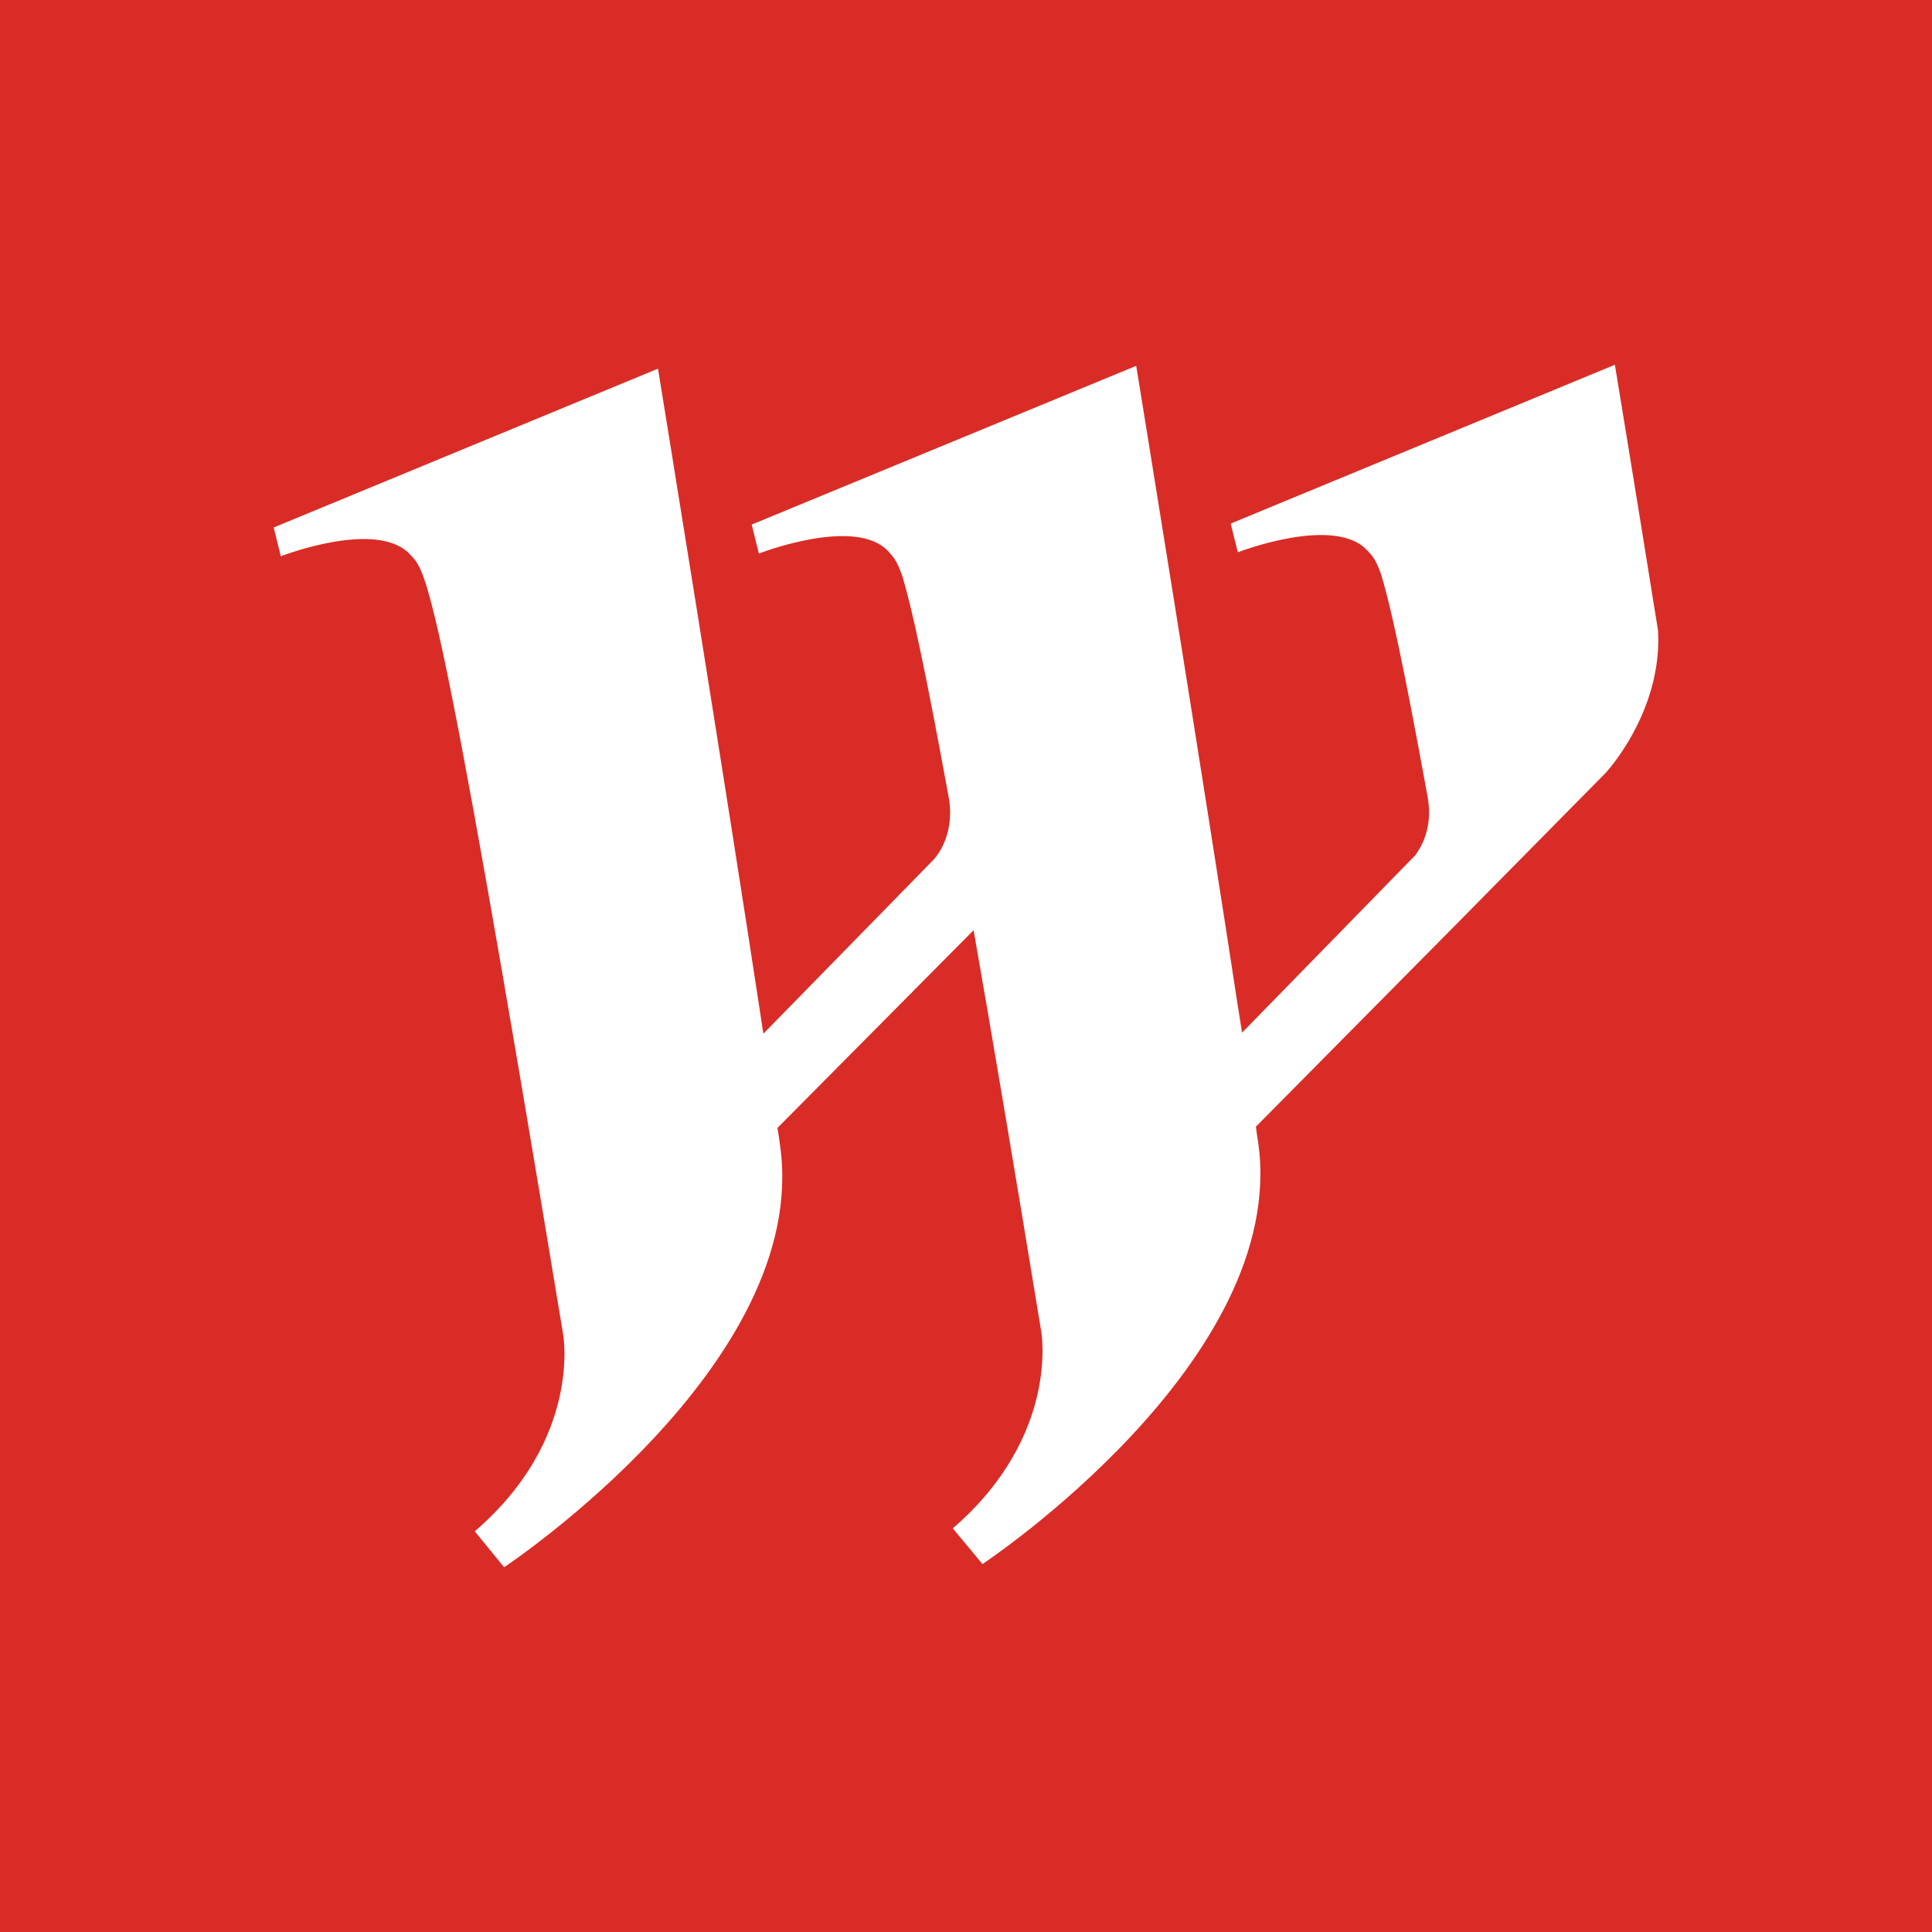
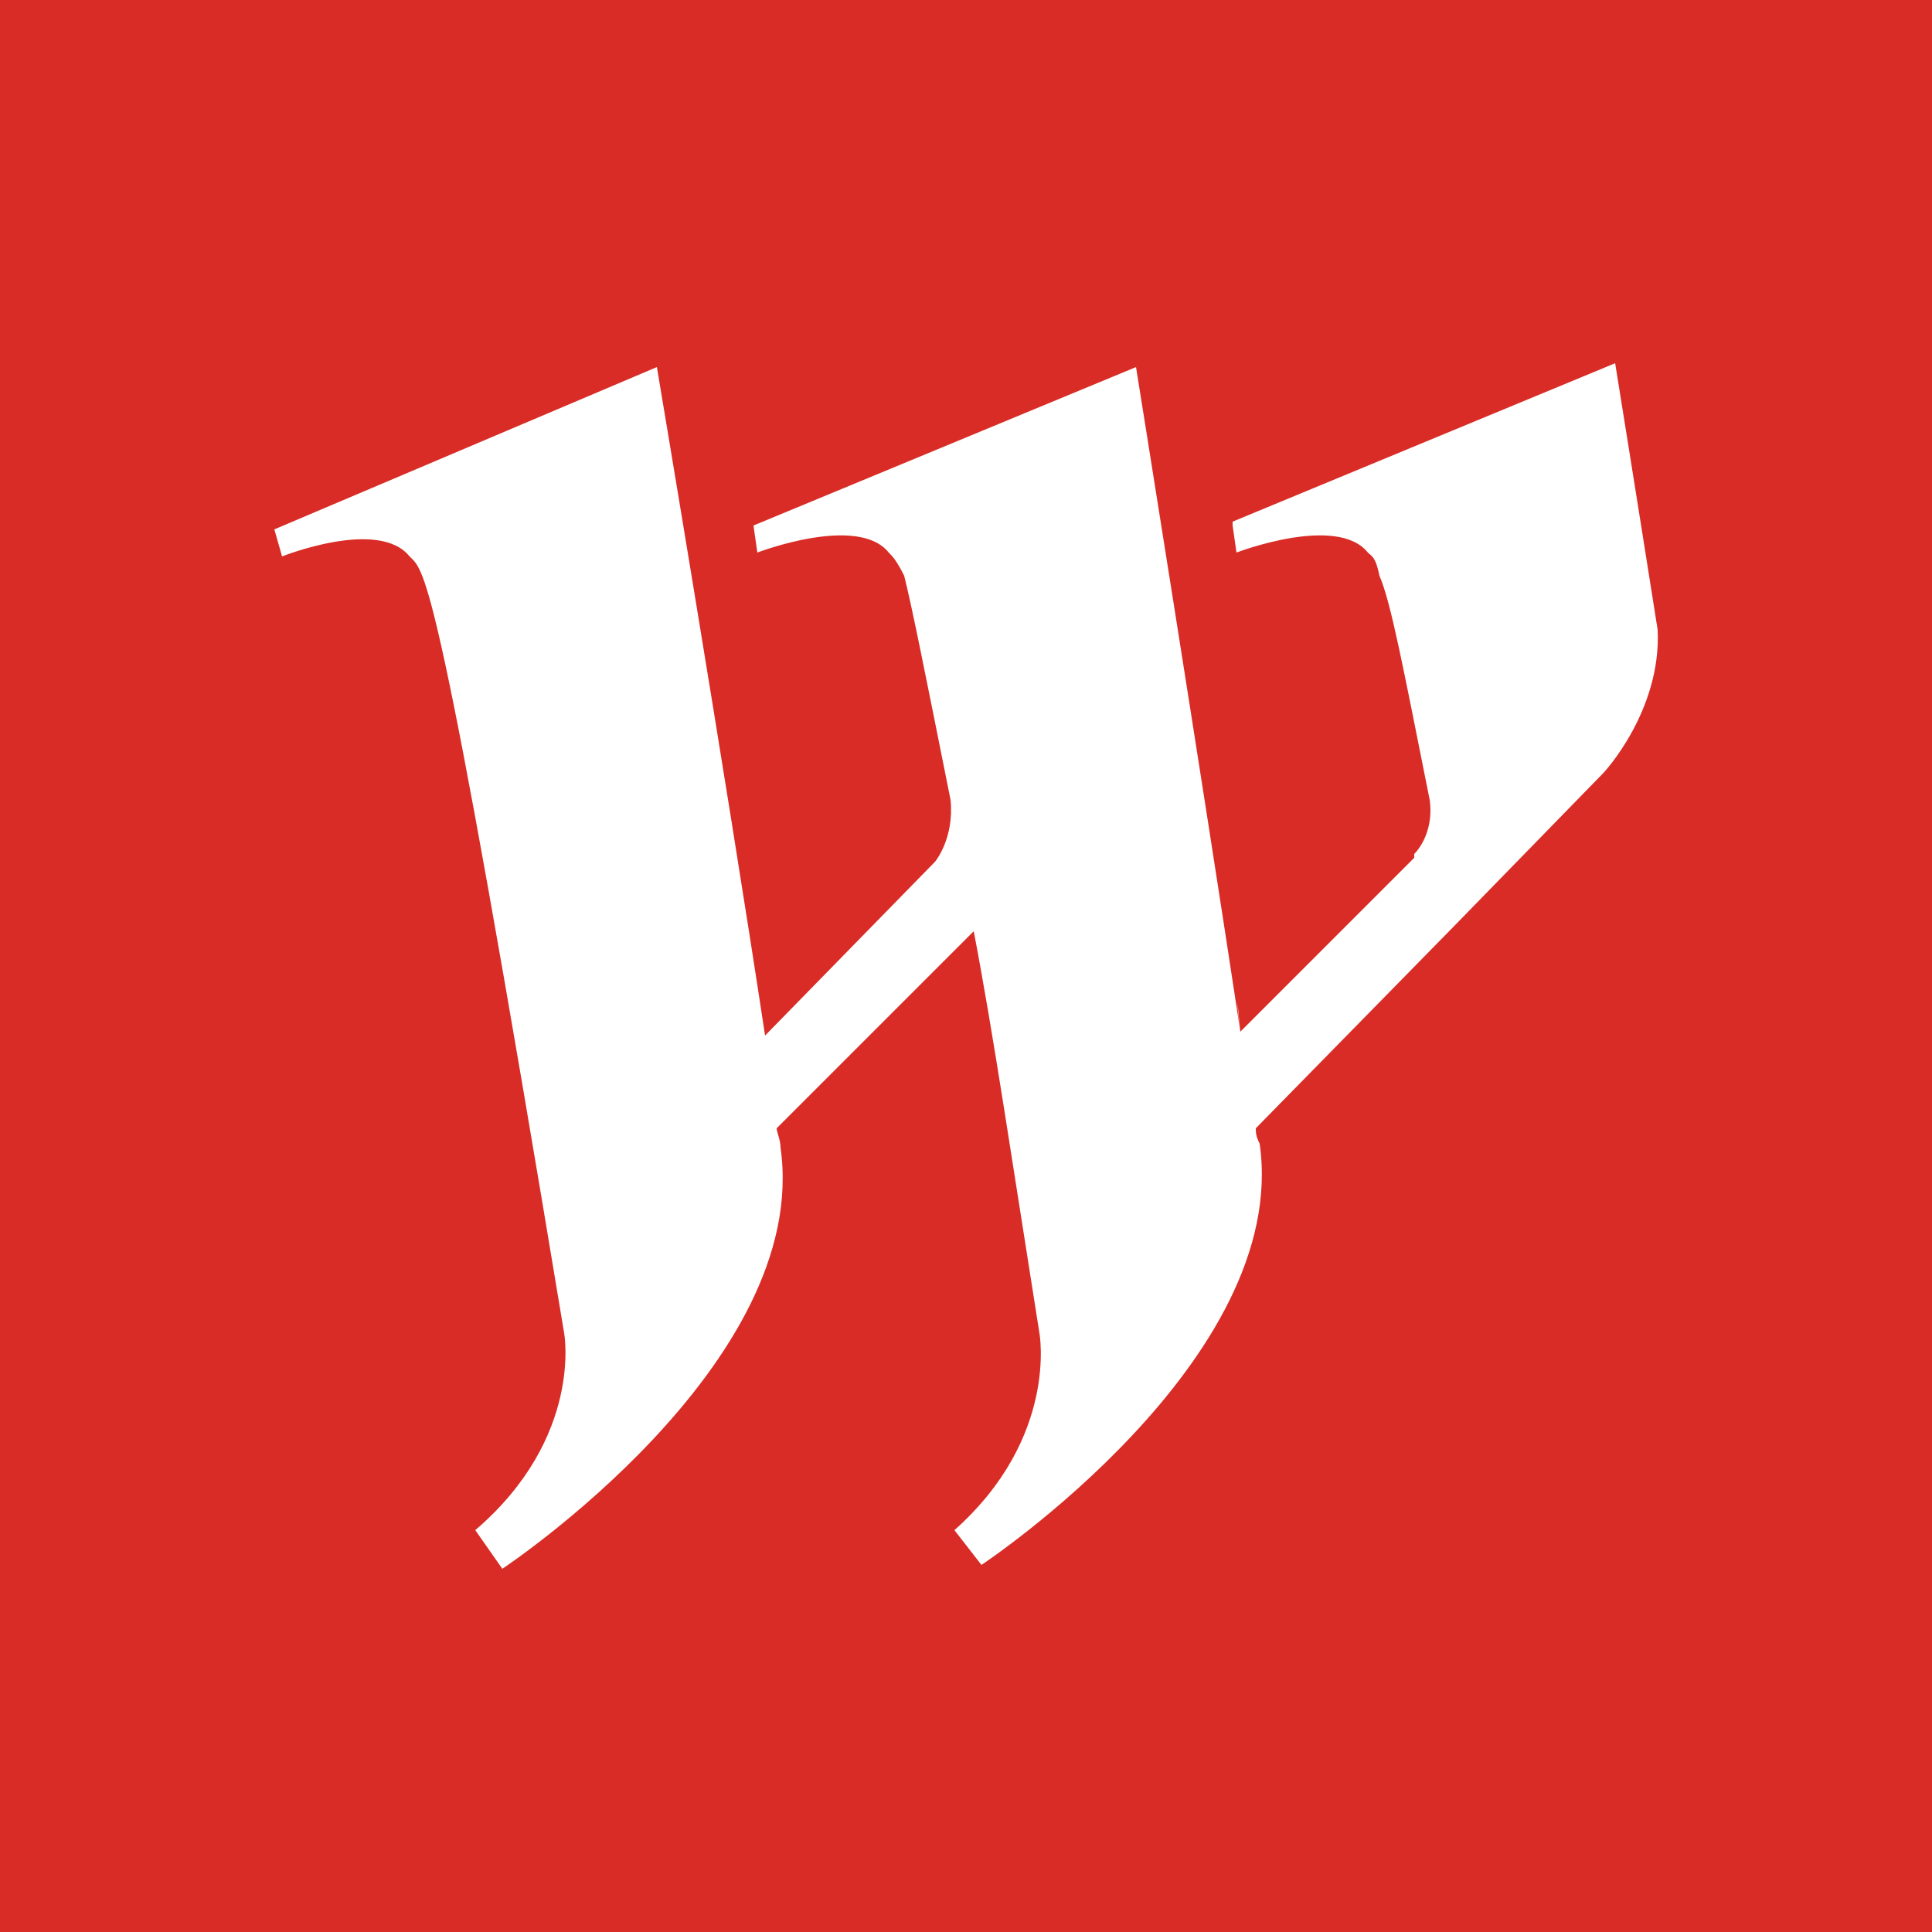
<svg xmlns="http://www.w3.org/2000/svg" viewBox="0 0 50 50" style="background-color:#ffffff00" version="1.1" xml:space="preserve" x="0" y="0" width="50px" height="50px">
  <g>
    <g>
      <g>
        <path d="M 50 50 L 0 50 L 0 0 L 50 0 L 50 50 Z" fill="#d92c26" />
      </g>
-       <path d="M 32.562 29.568 C 32.539 29.438 32.52 29.301 32.502 29.153 L 32.508 29.153 L 37.609 24 L 41.55 20.007 C 41.55 20.007 43.031 18.428 42.909 16.312 C 42.294 12.477 41.793 9.44 41.793 9.44 L 31.896 13.531 L 31.851 13.554 L 32.035 14.293 C 32.035 14.293 34.555 13.313 35.394 14.256 C 35.5 14.372 35.599 14.45 35.747 14.88 C 35.981 15.647 36.328 17.213 36.953 20.66 C 37.08 21.416 36.788 21.911 36.638 22.119 C 36.616 22.148 36.598 22.164 36.598 22.164 L 32.15 26.719 C 31.975 25.565 32.027 25.915 32.147 26.722 L 32.141 26.728 C 31.142 20.146 29.405 9.468 29.405 9.468 L 19.454 13.576 L 19.64 14.326 C 19.64 14.326 22.159 13.34 23 14.281 C 23.106 14.405 23.206 14.482 23.354 14.915 C 23.584 15.671 23.932 17.237 24.561 20.682 C 24.718 21.698 24.157 22.252 24.157 22.252 L 19.756 26.752 C 18.759 20.17 17.029 9.541 17.029 9.541 L 7.084 13.651 L 7.267 14.396 C 7.267 14.396 9.783 13.415 10.626 14.364 C 11.024 14.805 11.285 14.616 14.573 34.526 C 14.573 34.526 15.075 37.232 12.287 39.63 L 13.046 40.56 C 13.046 40.56 20.989 35.299 20.189 29.652 C 20.172 29.501 20.146 29.349 20.12 29.191 L 25.197 24.073 C 25.66 26.717 26.232 30.097 26.946 34.451 C 26.946 34.451 27.444 37.151 24.658 39.554 L 25.426 40.478 C 25.426 40.478 33.362 35.223 32.562 29.568 L 32.562 29.568 Z" fill="#ffffff" />
+       <path d="M 32.6 29.6 C 32.5 29.4 32.5 29.3 32.5 29.2 L 32.5 29.2 L 37.6 24 L 41.5 20 C 41.5 20 43 18.4 42.9 16.3 C 42.3 12.5 41.8 9.4 41.8 9.4 L 31.9 13.5 L 31.9 13.6 L 32 14.3 C 32 14.3 34.6 13.3 35.4 14.3 C 35.5 14.4 35.6 14.4 35.7 14.9 C 36 15.6 36.3 17.2 37 20.7 C 37.1 21.4 36.8 21.9 36.6 22.1 C 36.6 22.1 36.6 22.2 36.6 22.2 L 32.1 26.7 C 32 25.6 32 25.9 32.1 26.7 L 32.1 26.7 C 31.1 20.1 29.4 9.5 29.4 9.5 L 19.5 13.6 L 19.6 14.3 C 19.6 14.3 22.2 13.3 23 14.3 C 23.1 14.4 23.2 14.5 23.4 14.9 C 23.6 15.7 23.9 17.2 24.6 20.7 C 24.7 21.7 24.2 22.3 24.2 22.3 L 19.8 26.8 C 18.8 20.2 17 9.5 17 9.5 L 7.1 13.7 L 7.3 14.4 C 7.3 14.4 9.8 13.4 10.6 14.4 C 11 14.8 11.3 14.6 14.6 34.5 C 14.6 34.5 15.1 37.2 12.3 39.6 L 13 40.6 C 13 40.6 21 35.3 20.2 29.7 C 20.2 29.5 20.1 29.3 20.1 29.2 L 25.2 24.1 C 25.7 26.7 26.2 30.1 26.9 34.5 C 26.9 34.5 27.4 37.2 24.7 39.6 L 25.4 40.5 C 25.4 40.5 33.4 35.2 32.6 29.6 L 32.6 29.6 Z" fill="#ffffff" />
    </g>
  </g>
</svg>
